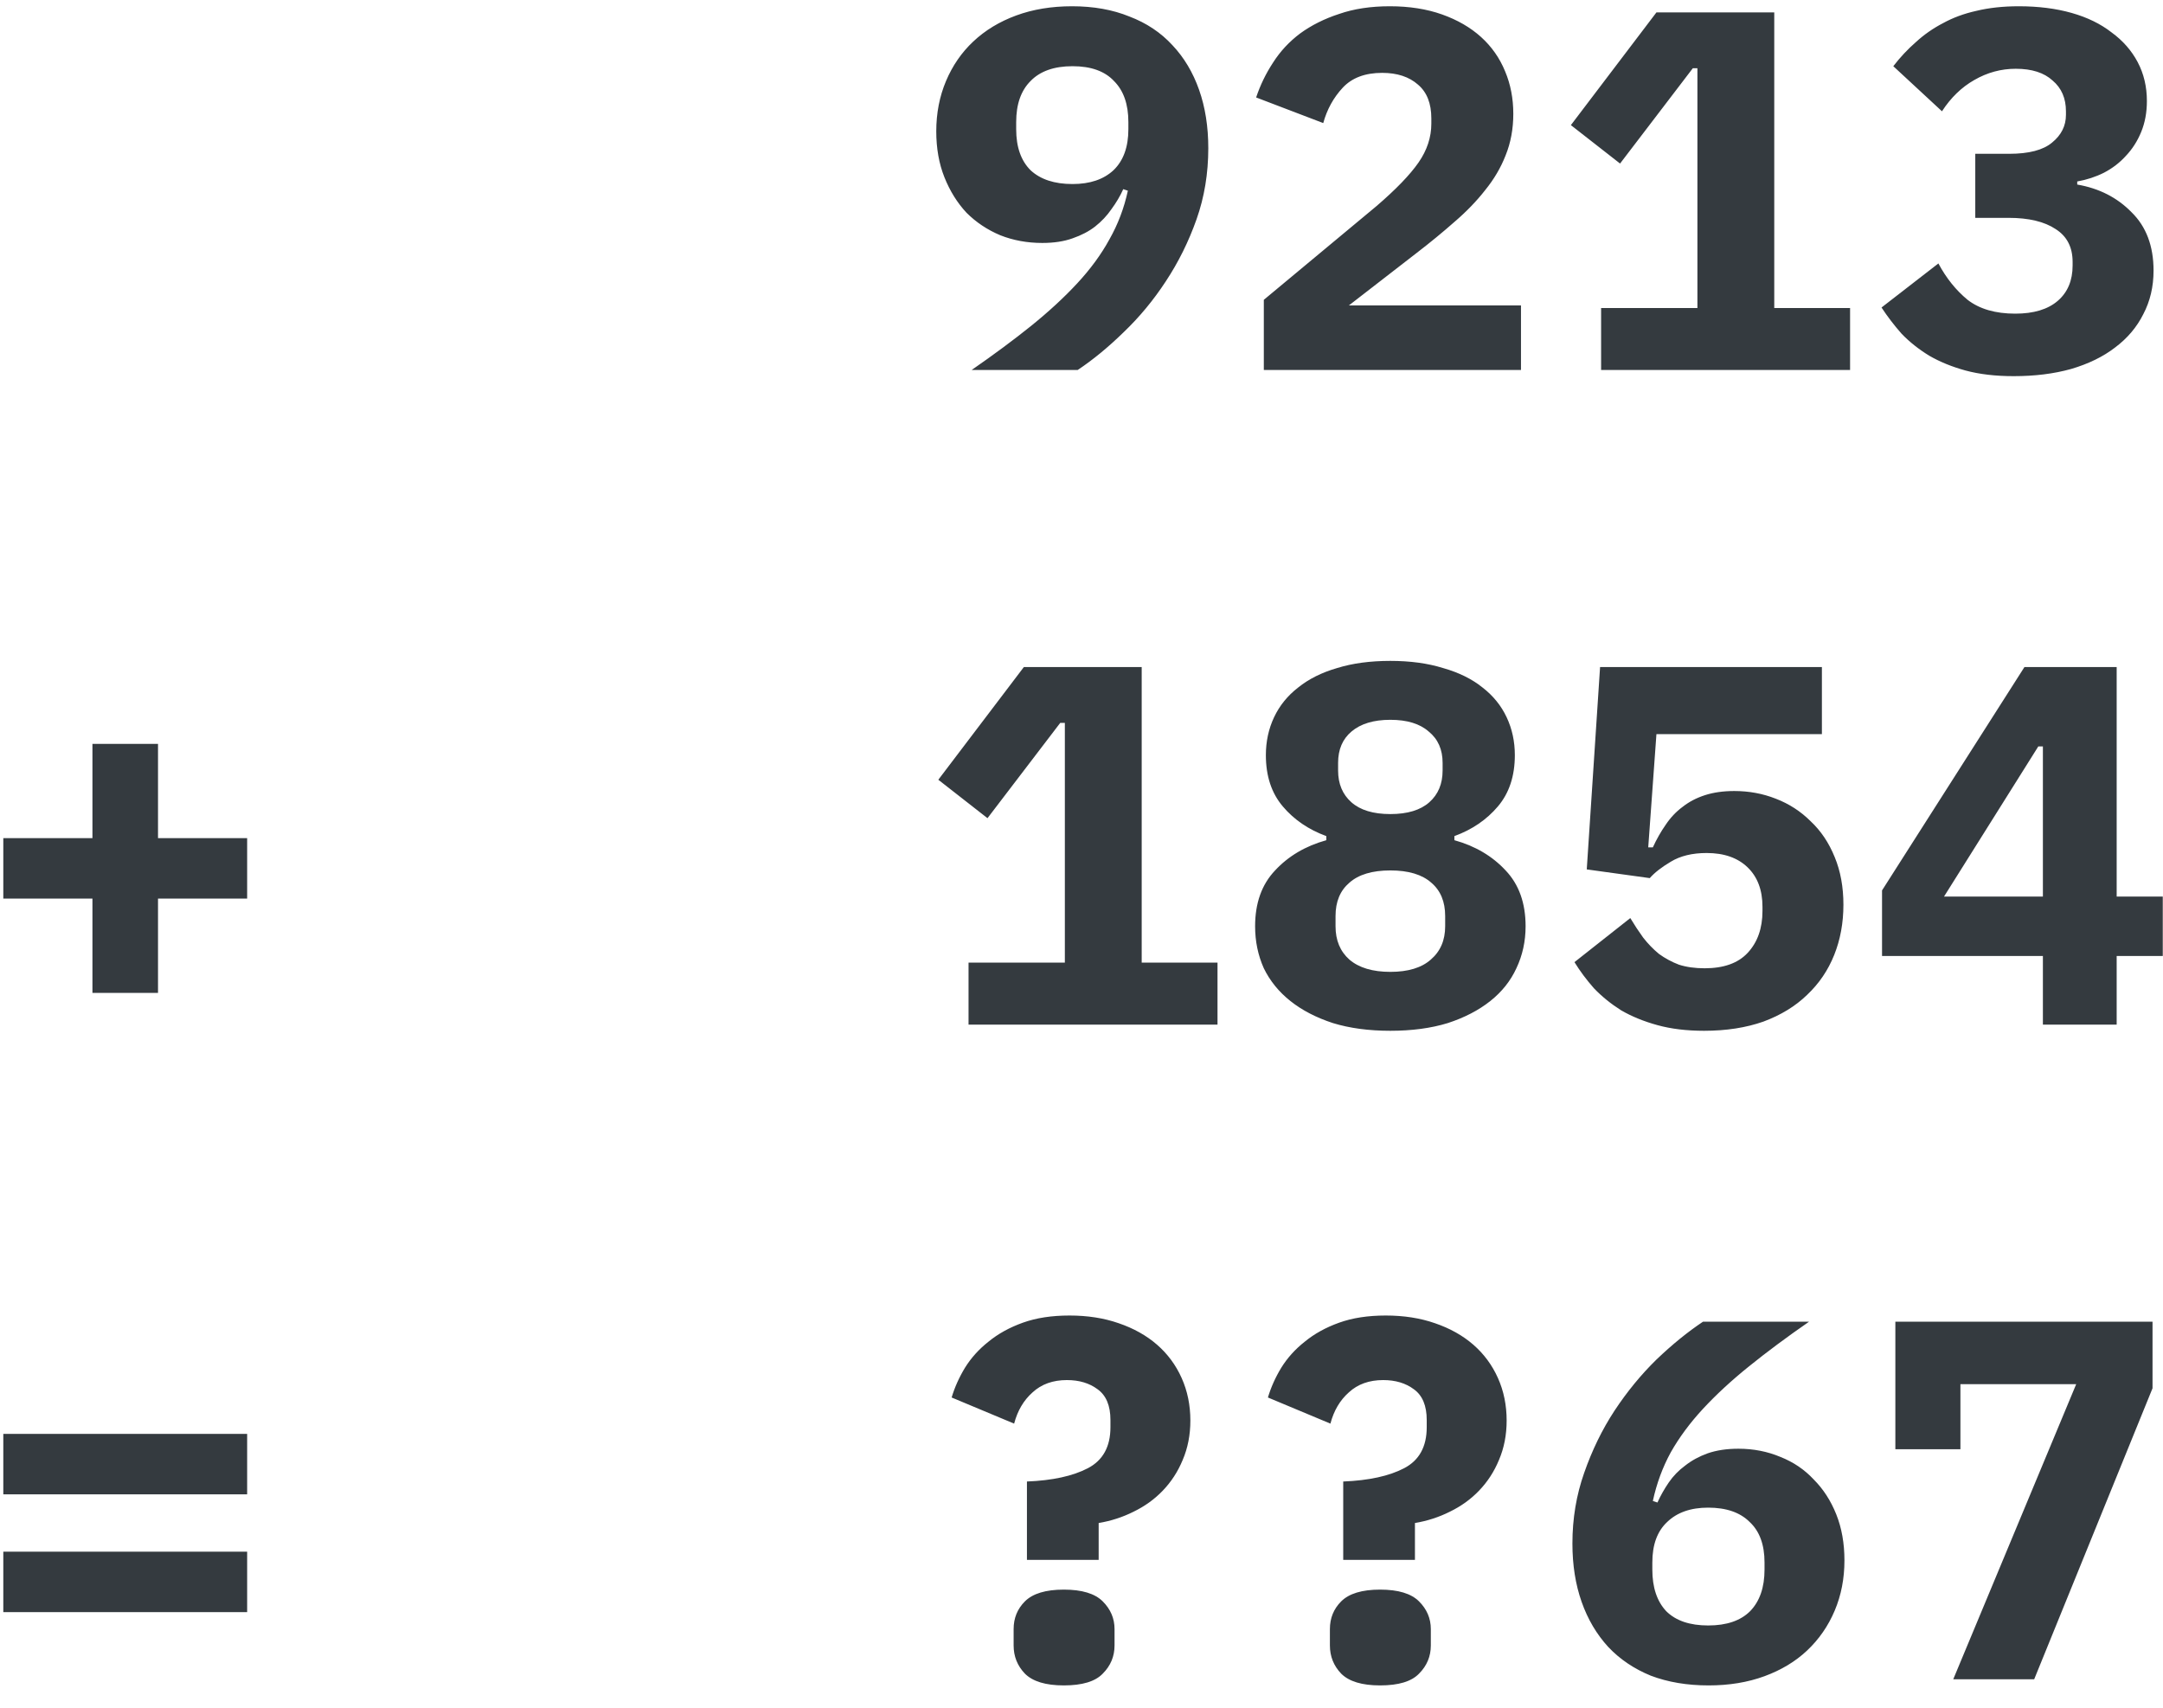
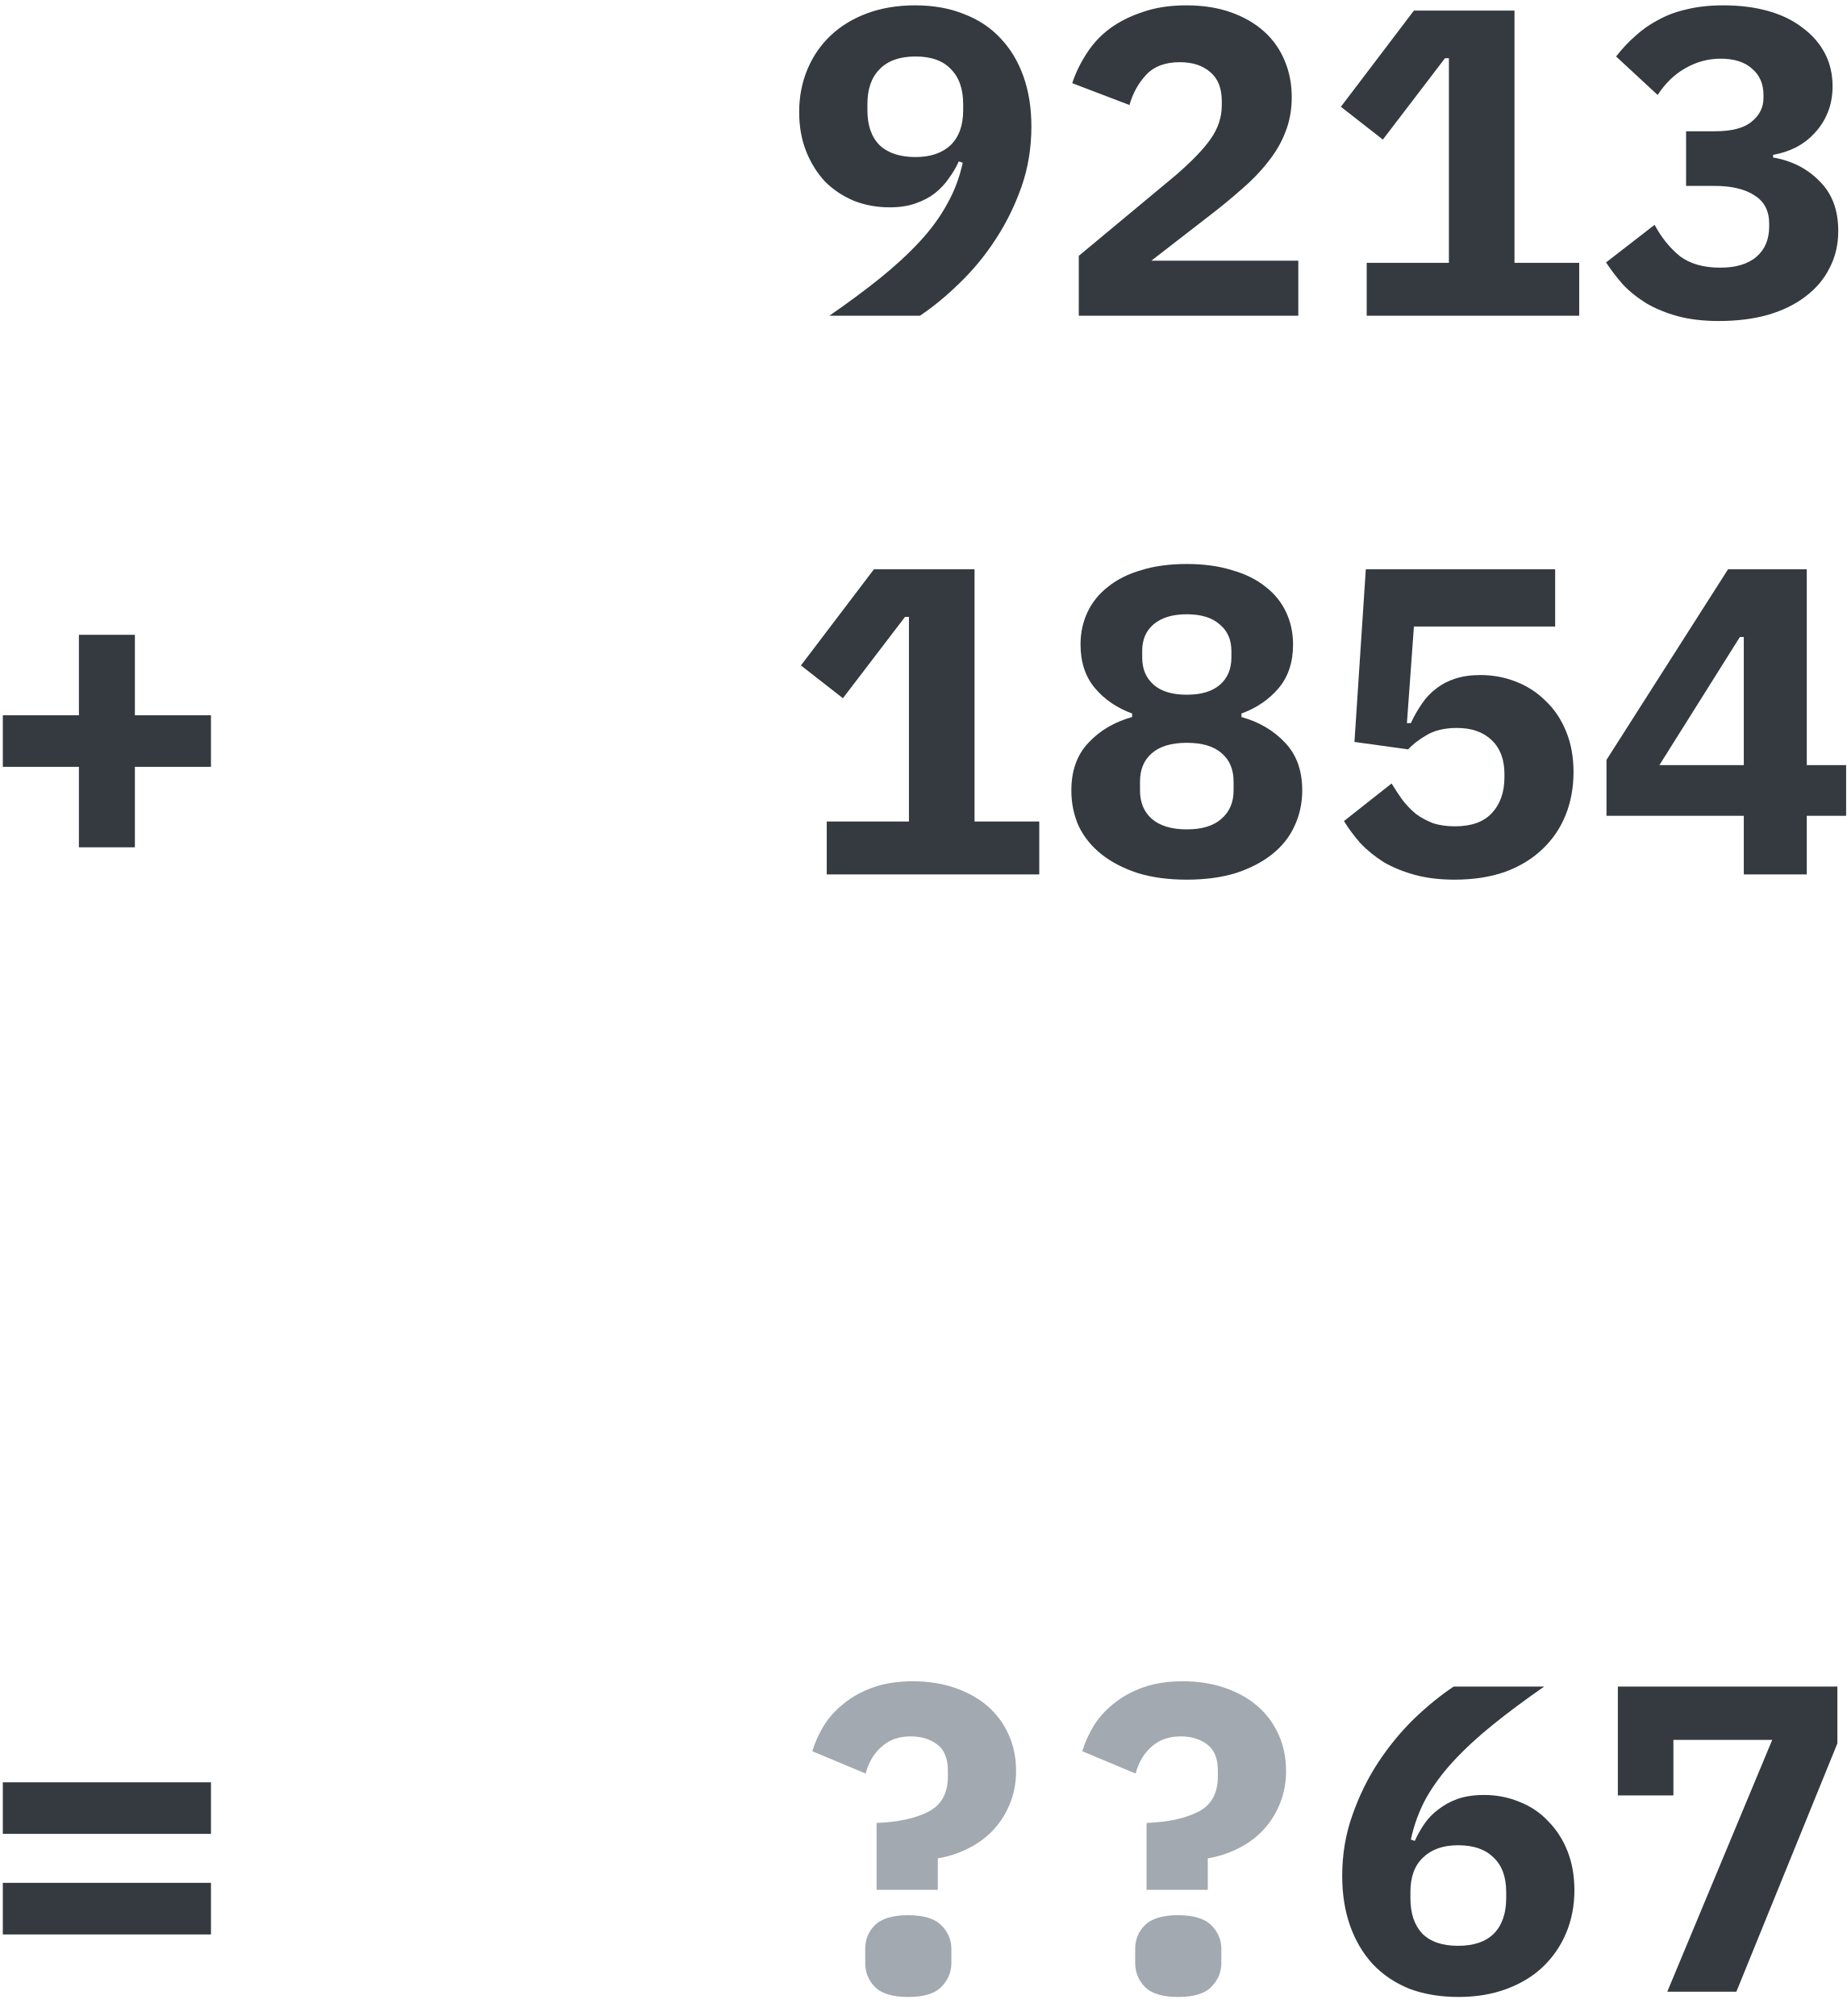
- <svg xmlns="http://www.w3.org/2000/svg" width="76" height="60" viewBox="0 0 76 60" fill="none">
-   <path d="M42.455 5.206C42.455 6.094 42.317 6.928 42.041 7.708C41.765 8.488 41.405 9.214 40.961 9.886C40.529 10.546 40.037 11.14 39.485 11.668C38.945 12.196 38.405 12.64 37.865 13H34.139C34.919 12.46 35.615 11.944 36.227 11.452C36.851 10.948 37.391 10.45 37.847 9.958C38.315 9.454 38.693 8.938 38.981 8.41C39.281 7.882 39.497 7.312 39.629 6.7L39.467 6.646C39.359 6.886 39.221 7.12 39.053 7.348C38.897 7.576 38.705 7.78 38.477 7.96C38.261 8.128 37.997 8.266 37.685 8.374C37.385 8.482 37.031 8.536 36.623 8.536C36.095 8.536 35.603 8.446 35.147 8.266C34.691 8.074 34.295 7.81 33.959 7.474C33.635 7.126 33.377 6.712 33.185 6.232C32.993 5.752 32.897 5.212 32.897 4.612C32.897 3.976 33.011 3.388 33.239 2.848C33.467 2.308 33.785 1.846 34.193 1.462C34.613 1.066 35.117 0.76 35.705 0.544C36.293 0.328 36.947 0.22 37.667 0.22C38.423 0.22 39.095 0.34 39.683 0.58C40.283 0.808 40.787 1.144 41.195 1.588C41.603 2.02 41.915 2.542 42.131 3.154C42.347 3.766 42.455 4.45 42.455 5.206ZM37.685 6.466C38.297 6.466 38.777 6.304 39.125 5.98C39.473 5.644 39.647 5.164 39.647 4.54V4.288C39.647 3.664 39.479 3.184 39.143 2.848C38.819 2.5 38.333 2.326 37.685 2.326C37.037 2.326 36.545 2.5 36.209 2.848C35.873 3.184 35.705 3.664 35.705 4.288V4.54C35.705 5.164 35.873 5.644 36.209 5.98C36.557 6.304 37.049 6.466 37.685 6.466ZM53.442 13H44.406V10.534L48.366 7.24C49.05 6.652 49.542 6.142 49.842 5.71C50.142 5.278 50.292 4.822 50.292 4.342V4.162C50.292 3.634 50.136 3.238 49.824 2.974C49.512 2.698 49.092 2.56 48.564 2.56C47.964 2.56 47.502 2.734 47.178 3.082C46.854 3.43 46.626 3.844 46.494 4.324L44.136 3.424C44.28 2.992 44.478 2.584 44.73 2.2C44.982 1.804 45.3 1.462 45.684 1.174C46.08 0.886 46.536 0.658 47.052 0.49C47.568 0.31 48.162 0.22 48.834 0.22C49.518 0.22 50.13 0.316 50.67 0.508C51.21 0.7 51.666 0.964 52.038 1.3C52.41 1.636 52.692 2.038 52.884 2.506C53.076 2.962 53.172 3.46 53.172 4C53.172 4.528 53.082 5.014 52.902 5.458C52.734 5.89 52.494 6.298 52.182 6.682C51.882 7.066 51.522 7.438 51.102 7.798C50.694 8.158 50.256 8.518 49.788 8.878L47.394 10.732H53.442V13ZM56.257 13V10.822H59.641V2.398H59.479L56.923 5.746L55.195 4.396L58.201 0.436H62.341V10.822H65.005V13H56.257ZM70.592 5.404C71.288 5.404 71.792 5.272 72.104 5.008C72.428 4.744 72.59 4.42 72.59 4.036V3.91C72.59 3.454 72.434 3.094 72.122 2.83C71.822 2.554 71.39 2.416 70.826 2.416C70.31 2.416 69.824 2.548 69.368 2.812C68.924 3.064 68.546 3.43 68.234 3.91L66.524 2.326C66.764 2.014 67.028 1.732 67.316 1.48C67.604 1.216 67.922 0.994 68.27 0.814C68.618 0.622 69.008 0.478 69.44 0.382C69.884 0.274 70.382 0.22 70.934 0.22C71.618 0.22 72.236 0.298 72.788 0.454C73.34 0.61 73.808 0.838 74.192 1.138C74.588 1.426 74.894 1.774 75.11 2.182C75.326 2.59 75.434 3.046 75.434 3.55C75.434 3.946 75.368 4.306 75.236 4.63C75.104 4.954 74.924 5.236 74.696 5.476C74.48 5.716 74.222 5.914 73.922 6.07C73.634 6.214 73.322 6.316 72.986 6.376V6.484C73.754 6.616 74.39 6.94 74.894 7.456C75.41 7.96 75.668 8.644 75.668 9.508C75.668 10.072 75.548 10.582 75.308 11.038C75.08 11.494 74.75 11.884 74.318 12.208C73.898 12.532 73.382 12.784 72.77 12.964C72.17 13.132 71.498 13.216 70.754 13.216C70.118 13.216 69.554 13.15 69.062 13.018C68.582 12.886 68.156 12.712 67.784 12.496C67.412 12.268 67.088 12.01 66.812 11.722C66.548 11.422 66.314 11.116 66.11 10.804L68.108 9.256C68.384 9.772 68.726 10.198 69.134 10.534C69.554 10.858 70.112 11.02 70.808 11.02C71.456 11.02 71.954 10.87 72.302 10.57C72.65 10.27 72.824 9.856 72.824 9.328V9.202C72.824 8.686 72.626 8.302 72.23 8.05C71.834 7.786 71.282 7.654 70.574 7.654H69.404V5.404H70.592ZM3.248 34.884V31.572H0.116V29.448H3.248V26.136H5.552V29.448H8.684V31.572H5.552V34.884H3.248ZM34.031 36V33.822H37.415V25.398H37.253L34.697 28.746L32.969 27.396L35.975 23.436H40.115V33.822H42.779V36H34.031ZM48.852 36.216C48.096 36.216 47.424 36.126 46.836 35.946C46.248 35.754 45.75 35.496 45.342 35.172C44.934 34.848 44.622 34.464 44.406 34.02C44.202 33.564 44.1 33.072 44.1 32.544C44.1 31.728 44.334 31.074 44.802 30.582C45.27 30.078 45.87 29.724 46.602 29.52V29.376C45.978 29.148 45.468 28.8 45.072 28.332C44.676 27.864 44.478 27.264 44.478 26.532C44.478 26.052 44.574 25.608 44.766 25.2C44.958 24.792 45.24 24.444 45.612 24.156C45.984 23.856 46.44 23.628 46.98 23.472C47.52 23.304 48.144 23.22 48.852 23.22C49.548 23.22 50.166 23.304 50.706 23.472C51.258 23.628 51.72 23.856 52.092 24.156C52.464 24.444 52.746 24.792 52.938 25.2C53.13 25.608 53.226 26.052 53.226 26.532C53.226 27.264 53.028 27.864 52.632 28.332C52.236 28.8 51.726 29.148 51.102 29.376V29.52C51.834 29.724 52.434 30.078 52.902 30.582C53.37 31.074 53.604 31.728 53.604 32.544C53.604 33.072 53.496 33.564 53.28 34.02C53.076 34.464 52.77 34.848 52.362 35.172C51.954 35.496 51.456 35.754 50.868 35.946C50.28 36.126 49.608 36.216 48.852 36.216ZM48.852 34.146C49.476 34.146 49.95 34.002 50.274 33.714C50.61 33.426 50.778 33.036 50.778 32.544V32.184C50.778 31.68 50.616 31.29 50.292 31.014C49.968 30.726 49.488 30.582 48.852 30.582C48.216 30.582 47.736 30.726 47.412 31.014C47.088 31.29 46.926 31.68 46.926 32.184V32.544C46.926 33.036 47.088 33.426 47.412 33.714C47.748 34.002 48.228 34.146 48.852 34.146ZM48.852 28.602C49.452 28.602 49.908 28.464 50.22 28.188C50.532 27.912 50.688 27.54 50.688 27.072V26.802C50.688 26.334 50.526 25.968 50.202 25.704C49.89 25.428 49.44 25.29 48.852 25.29C48.264 25.29 47.808 25.428 47.484 25.704C47.172 25.968 47.016 26.334 47.016 26.802V27.072C47.016 27.54 47.172 27.912 47.484 28.188C47.796 28.464 48.252 28.602 48.852 28.602ZM64.015 25.794H58.201L57.913 29.772H58.075C58.207 29.484 58.357 29.22 58.525 28.98C58.693 28.728 58.891 28.518 59.119 28.35C59.347 28.17 59.611 28.032 59.911 27.936C60.211 27.84 60.553 27.792 60.937 27.792C61.453 27.792 61.939 27.882 62.395 28.062C62.863 28.242 63.271 28.506 63.619 28.854C63.979 29.19 64.261 29.61 64.465 30.114C64.669 30.606 64.771 31.164 64.771 31.788C64.771 32.424 64.663 33.012 64.447 33.552C64.231 34.092 63.913 34.56 63.493 34.956C63.085 35.352 62.575 35.664 61.963 35.892C61.351 36.108 60.655 36.216 59.875 36.216C59.263 36.216 58.717 36.15 58.237 36.018C57.757 35.886 57.331 35.712 56.959 35.496C56.599 35.268 56.281 35.01 56.005 34.722C55.741 34.422 55.513 34.116 55.321 33.804L57.283 32.256C57.427 32.496 57.577 32.724 57.733 32.94C57.901 33.156 58.087 33.348 58.291 33.516C58.507 33.672 58.741 33.798 58.993 33.894C59.257 33.978 59.557 34.02 59.893 34.02C60.565 34.02 61.069 33.84 61.405 33.48C61.753 33.108 61.927 32.616 61.927 32.004V31.86C61.927 31.272 61.753 30.81 61.405 30.474C61.057 30.138 60.577 29.97 59.965 29.97C59.461 29.97 59.041 30.072 58.705 30.276C58.381 30.468 58.135 30.66 57.967 30.852L55.753 30.546L56.221 23.436H64.015V25.794ZM71.78 36V33.588H66.128V31.284L71.132 23.436H74.372V31.5H75.992V33.588H74.372V36H71.78ZM68.306 31.5H71.78V26.226H71.618L68.306 31.5ZM0.116 52.502V50.378H8.684V52.502H0.116ZM0.116 56.642V54.518H8.684V56.642H0.116ZM36.083 54.806V52.052C36.983 52.016 37.697 51.86 38.225 51.584C38.753 51.308 39.017 50.828 39.017 50.144V49.892C39.017 49.388 38.867 49.028 38.567 48.812C38.279 48.596 37.919 48.488 37.487 48.488C36.995 48.488 36.593 48.632 36.281 48.92C35.969 49.196 35.753 49.562 35.633 50.018L33.437 49.1C33.545 48.74 33.701 48.392 33.905 48.056C34.121 47.708 34.397 47.402 34.733 47.138C35.069 46.862 35.471 46.64 35.939 46.472C36.407 46.304 36.953 46.22 37.577 46.22C38.213 46.22 38.789 46.31 39.305 46.49C39.833 46.67 40.283 46.922 40.655 47.246C41.027 47.57 41.315 47.96 41.519 48.416C41.723 48.872 41.825 49.37 41.825 49.91C41.825 50.414 41.735 50.876 41.555 51.296C41.387 51.704 41.153 52.064 40.853 52.376C40.565 52.676 40.223 52.922 39.827 53.114C39.443 53.306 39.035 53.438 38.603 53.51V54.806H36.083ZM37.379 59.216C36.743 59.216 36.287 59.078 36.011 58.802C35.747 58.526 35.615 58.196 35.615 57.812V57.236C35.615 56.852 35.747 56.528 36.011 56.264C36.287 55.988 36.743 55.85 37.379 55.85C38.015 55.85 38.471 55.988 38.747 56.264C39.023 56.54 39.161 56.864 39.161 57.236V57.812C39.161 58.196 39.023 58.526 38.747 58.802C38.483 59.078 38.027 59.216 37.379 59.216ZM47.196 54.806V52.052C48.096 52.016 48.81 51.86 49.338 51.584C49.866 51.308 50.13 50.828 50.13 50.144V49.892C50.13 49.388 49.98 49.028 49.68 48.812C49.392 48.596 49.032 48.488 48.6 48.488C48.108 48.488 47.706 48.632 47.394 48.92C47.082 49.196 46.866 49.562 46.746 50.018L44.55 49.1C44.658 48.74 44.814 48.392 45.018 48.056C45.234 47.708 45.51 47.402 45.846 47.138C46.182 46.862 46.584 46.64 47.052 46.472C47.52 46.304 48.066 46.22 48.69 46.22C49.326 46.22 49.902 46.31 50.418 46.49C50.946 46.67 51.396 46.922 51.768 47.246C52.14 47.57 52.428 47.96 52.632 48.416C52.836 48.872 52.938 49.37 52.938 49.91C52.938 50.414 52.848 50.876 52.668 51.296C52.5 51.704 52.266 52.064 51.966 52.376C51.678 52.676 51.336 52.922 50.94 53.114C50.556 53.306 50.148 53.438 49.716 53.51V54.806H47.196ZM48.492 59.216C47.856 59.216 47.4 59.078 47.124 58.802C46.86 58.526 46.728 58.196 46.728 57.812V57.236C46.728 56.852 46.86 56.528 47.124 56.264C47.4 55.988 47.856 55.85 48.492 55.85C49.128 55.85 49.584 55.988 49.86 56.264C50.136 56.54 50.274 56.864 50.274 57.236V57.812C50.274 58.196 50.136 58.526 49.86 58.802C49.596 59.078 49.14 59.216 48.492 59.216ZM60.037 59.216C59.281 59.216 58.603 59.102 58.003 58.874C57.415 58.634 56.917 58.298 56.509 57.866C56.101 57.422 55.789 56.894 55.573 56.282C55.357 55.67 55.249 54.986 55.249 54.23C55.249 53.354 55.387 52.526 55.663 51.746C55.939 50.954 56.293 50.228 56.725 49.568C57.169 48.896 57.661 48.296 58.201 47.768C58.753 47.24 59.299 46.796 59.839 46.436H63.565C62.785 46.976 62.083 47.498 61.459 48.002C60.847 48.494 60.307 48.992 59.839 49.496C59.383 49.988 59.005 50.498 58.705 51.026C58.417 51.554 58.207 52.124 58.075 52.736L58.237 52.79C58.345 52.55 58.477 52.316 58.633 52.088C58.789 51.86 58.981 51.662 59.209 51.494C59.437 51.314 59.701 51.17 60.001 51.062C60.313 50.954 60.673 50.9 61.081 50.9C61.609 50.9 62.101 50.996 62.557 51.188C63.013 51.368 63.403 51.632 63.727 51.98C64.063 52.316 64.327 52.724 64.519 53.204C64.711 53.684 64.807 54.224 64.807 54.824C64.807 55.46 64.693 56.048 64.465 56.588C64.237 57.128 63.913 57.596 63.493 57.992C63.085 58.376 62.587 58.676 61.999 58.892C61.411 59.108 60.757 59.216 60.037 59.216ZM60.019 57.11C60.667 57.11 61.159 56.942 61.495 56.606C61.831 56.258 61.999 55.772 61.999 55.148V54.896C61.999 54.272 61.825 53.798 61.477 53.474C61.141 53.138 60.655 52.97 60.019 52.97C59.407 52.97 58.927 53.138 58.579 53.474C58.231 53.798 58.057 54.272 58.057 54.896V55.148C58.057 55.772 58.219 56.258 58.543 56.606C58.879 56.942 59.371 57.11 60.019 57.11ZM68.63 59L72.95 48.632H68.882V50.918H66.596V46.436H75.632V48.776L71.474 59H68.63Z" fill="#343A3F" />
+ <svg xmlns="http://www.w3.org/2000/svg" width="76" height="83" viewBox="0 0 76 83" fill="none">
+   <path d="M42.455 5.206C42.455 6.094 42.317 6.928 42.041 7.708C41.765 8.488 41.405 9.214 40.961 9.886C40.529 10.546 40.037 11.14 39.485 11.668C38.945 12.196 38.405 12.64 37.865 13H34.139C34.919 12.46 35.615 11.944 36.227 11.452C36.851 10.948 37.391 10.45 37.847 9.958C38.315 9.454 38.693 8.938 38.981 8.41C39.281 7.882 39.497 7.312 39.629 6.7L39.467 6.646C39.359 6.886 39.221 7.12 39.053 7.348C38.897 7.576 38.705 7.78 38.477 7.96C38.261 8.128 37.997 8.266 37.685 8.374C37.385 8.482 37.031 8.536 36.623 8.536C36.095 8.536 35.603 8.446 35.147 8.266C34.691 8.074 34.295 7.81 33.959 7.474C33.635 7.126 33.377 6.712 33.185 6.232C32.993 5.752 32.897 5.212 32.897 4.612C32.897 3.976 33.011 3.388 33.239 2.848C33.467 2.308 33.785 1.846 34.193 1.462C34.613 1.066 35.117 0.76 35.705 0.544C36.293 0.328 36.947 0.22 37.667 0.22C38.423 0.22 39.095 0.34 39.683 0.58C40.283 0.808 40.787 1.144 41.195 1.588C41.603 2.02 41.915 2.542 42.131 3.154C42.347 3.766 42.455 4.45 42.455 5.206ZM37.685 6.466C38.297 6.466 38.777 6.304 39.125 5.98C39.473 5.644 39.647 5.164 39.647 4.54V4.288C39.647 3.664 39.479 3.184 39.143 2.848C38.819 2.5 38.333 2.326 37.685 2.326C37.037 2.326 36.545 2.5 36.209 2.848C35.873 3.184 35.705 3.664 35.705 4.288V4.54C35.705 5.164 35.873 5.644 36.209 5.98C36.557 6.304 37.049 6.466 37.685 6.466ZM53.442 13H44.406V10.534L48.366 7.24C49.05 6.652 49.542 6.142 49.842 5.71C50.142 5.278 50.292 4.822 50.292 4.342V4.162C50.292 3.634 50.136 3.238 49.824 2.974C49.512 2.698 49.092 2.56 48.564 2.56C47.964 2.56 47.502 2.734 47.178 3.082C46.854 3.43 46.626 3.844 46.494 4.324L44.136 3.424C44.28 2.992 44.478 2.584 44.73 2.2C44.982 1.804 45.3 1.462 45.684 1.174C46.08 0.886 46.536 0.658 47.052 0.49C47.568 0.31 48.162 0.22 48.834 0.22C49.518 0.22 50.13 0.316 50.67 0.508C51.21 0.7 51.666 0.964 52.038 1.3C52.41 1.636 52.692 2.038 52.884 2.506C53.076 2.962 53.172 3.46 53.172 4C53.172 4.528 53.082 5.014 52.902 5.458C52.734 5.89 52.494 6.298 52.182 6.682C51.882 7.066 51.522 7.438 51.102 7.798C50.694 8.158 50.256 8.518 49.788 8.878L47.394 10.732H53.442V13ZM56.257 13V10.822H59.641V2.398H59.479L56.923 5.746L55.195 4.396L58.201 0.436H62.341V10.822H65.005V13H56.257ZM70.592 5.404C71.288 5.404 71.792 5.272 72.104 5.008C72.428 4.744 72.59 4.42 72.59 4.036V3.91C72.59 3.454 72.434 3.094 72.122 2.83C71.822 2.554 71.39 2.416 70.826 2.416C70.31 2.416 69.824 2.548 69.368 2.812C68.924 3.064 68.546 3.43 68.234 3.91L66.524 2.326C66.764 2.014 67.028 1.732 67.316 1.48C67.604 1.216 67.922 0.994 68.27 0.814C68.618 0.622 69.008 0.478 69.44 0.382C69.884 0.274 70.382 0.22 70.934 0.22C71.618 0.22 72.236 0.298 72.788 0.454C73.34 0.61 73.808 0.838 74.192 1.138C74.588 1.426 74.894 1.774 75.11 2.182C75.326 2.59 75.434 3.046 75.434 3.55C75.434 3.946 75.368 4.306 75.236 4.63C75.104 4.954 74.924 5.236 74.696 5.476C74.48 5.716 74.222 5.914 73.922 6.07C73.634 6.214 73.322 6.316 72.986 6.376V6.484C73.754 6.616 74.39 6.94 74.894 7.456C75.41 7.96 75.668 8.644 75.668 9.508C75.668 10.072 75.548 10.582 75.308 11.038C75.08 11.494 74.75 11.884 74.318 12.208C73.898 12.532 73.382 12.784 72.77 12.964C72.17 13.132 71.498 13.216 70.754 13.216C70.118 13.216 69.554 13.15 69.062 13.018C68.582 12.886 68.156 12.712 67.784 12.496C67.412 12.268 67.088 12.01 66.812 11.722C66.548 11.422 66.314 11.116 66.11 10.804L68.108 9.256C68.384 9.772 68.726 10.198 69.134 10.534C69.554 10.858 70.112 11.02 70.808 11.02C71.456 11.02 71.954 10.87 72.302 10.57C72.65 10.27 72.824 9.856 72.824 9.328V9.202C72.824 8.686 72.626 8.302 72.23 8.05C71.834 7.786 71.282 7.654 70.574 7.654H69.404V5.404H70.592ZM3.248 34.884V31.572H0.116V29.448H3.248V26.136H5.552V29.448H8.684V31.572H5.552V34.884H3.248ZM34.031 36V33.822H37.415V25.398H37.253L34.697 28.746L32.969 27.396L35.975 23.436H40.115V33.822H42.779V36H34.031ZM48.852 36.216C48.096 36.216 47.424 36.126 46.836 35.946C46.248 35.754 45.75 35.496 45.342 35.172C44.934 34.848 44.622 34.464 44.406 34.02C44.202 33.564 44.1 33.072 44.1 32.544C44.1 31.728 44.334 31.074 44.802 30.582C45.27 30.078 45.87 29.724 46.602 29.52V29.376C45.978 29.148 45.468 28.8 45.072 28.332C44.676 27.864 44.478 27.264 44.478 26.532C44.478 26.052 44.574 25.608 44.766 25.2C44.958 24.792 45.24 24.444 45.612 24.156C45.984 23.856 46.44 23.628 46.98 23.472C47.52 23.304 48.144 23.22 48.852 23.22C49.548 23.22 50.166 23.304 50.706 23.472C51.258 23.628 51.72 23.856 52.092 24.156C52.464 24.444 52.746 24.792 52.938 25.2C53.13 25.608 53.226 26.052 53.226 26.532C53.226 27.264 53.028 27.864 52.632 28.332C52.236 28.8 51.726 29.148 51.102 29.376V29.52C51.834 29.724 52.434 30.078 52.902 30.582C53.37 31.074 53.604 31.728 53.604 32.544C53.604 33.072 53.496 33.564 53.28 34.02C53.076 34.464 52.77 34.848 52.362 35.172C51.954 35.496 51.456 35.754 50.868 35.946C50.28 36.126 49.608 36.216 48.852 36.216ZM48.852 34.146C49.476 34.146 49.95 34.002 50.274 33.714C50.61 33.426 50.778 33.036 50.778 32.544V32.184C50.778 31.68 50.616 31.29 50.292 31.014C49.968 30.726 49.488 30.582 48.852 30.582C48.216 30.582 47.736 30.726 47.412 31.014C47.088 31.29 46.926 31.68 46.926 32.184V32.544C46.926 33.036 47.088 33.426 47.412 33.714C47.748 34.002 48.228 34.146 48.852 34.146ZM48.852 28.602C49.452 28.602 49.908 28.464 50.22 28.188C50.532 27.912 50.688 27.54 50.688 27.072V26.802C50.688 26.334 50.526 25.968 50.202 25.704C49.89 25.428 49.44 25.29 48.852 25.29C48.264 25.29 47.808 25.428 47.484 25.704C47.172 25.968 47.016 26.334 47.016 26.802V27.072C47.016 27.54 47.172 27.912 47.484 28.188C47.796 28.464 48.252 28.602 48.852 28.602ZM64.015 25.794H58.201L57.913 29.772H58.075C58.207 29.484 58.357 29.22 58.525 28.98C58.693 28.728 58.891 28.518 59.119 28.35C59.347 28.17 59.611 28.032 59.911 27.936C60.211 27.84 60.553 27.792 60.937 27.792C61.453 27.792 61.939 27.882 62.395 28.062C62.863 28.242 63.271 28.506 63.619 28.854C63.979 29.19 64.261 29.61 64.465 30.114C64.669 30.606 64.771 31.164 64.771 31.788C64.771 32.424 64.663 33.012 64.447 33.552C64.231 34.092 63.913 34.56 63.493 34.956C63.085 35.352 62.575 35.664 61.963 35.892C61.351 36.108 60.655 36.216 59.875 36.216C59.263 36.216 58.717 36.15 58.237 36.018C57.757 35.886 57.331 35.712 56.959 35.496C56.599 35.268 56.281 35.01 56.005 34.722C55.741 34.422 55.513 34.116 55.321 33.804L57.283 32.256C57.427 32.496 57.577 32.724 57.733 32.94C57.901 33.156 58.087 33.348 58.291 33.516C58.507 33.672 58.741 33.798 58.993 33.894C59.257 33.978 59.557 34.02 59.893 34.02C60.565 34.02 61.069 33.84 61.405 33.48C61.753 33.108 61.927 32.616 61.927 32.004V31.86C61.927 31.272 61.753 30.81 61.405 30.474C61.057 30.138 60.577 29.97 59.965 29.97C59.461 29.97 59.041 30.072 58.705 30.276C58.381 30.468 58.135 30.66 57.967 30.852L55.753 30.546L56.221 23.436H64.015V25.794ZM71.78 36V33.588H66.128V31.284L71.132 23.436H74.372V31.5H75.992V33.588H74.372V36H71.78ZM68.306 31.5H71.78V26.226H71.618L68.306 31.5ZM0.116 75.502V73.378H8.684V75.502H0.116ZM0.116 79.642V77.518H8.684V79.642H0.116ZM60.037 82.216C59.281 82.216 58.603 82.102 58.003 81.874C57.415 81.634 56.917 81.298 56.509 80.866C56.101 80.422 55.789 79.894 55.573 79.282C55.357 78.67 55.249 77.986 55.249 77.23C55.249 76.354 55.387 75.526 55.663 74.746C55.939 73.954 56.293 73.228 56.725 72.568C57.169 71.896 57.661 71.296 58.201 70.768C58.753 70.24 59.299 69.796 59.839 69.436H63.565C62.785 69.976 62.083 70.498 61.459 71.002C60.847 71.494 60.307 71.992 59.839 72.496C59.383 72.988 59.005 73.498 58.705 74.026C58.417 74.554 58.207 75.124 58.075 75.736L58.237 75.79C58.345 75.55 58.477 75.316 58.633 75.088C58.789 74.86 58.981 74.662 59.209 74.494C59.437 74.314 59.701 74.17 60.001 74.062C60.313 73.954 60.673 73.9 61.081 73.9C61.609 73.9 62.101 73.996 62.557 74.188C63.013 74.368 63.403 74.632 63.727 74.98C64.063 75.316 64.327 75.724 64.519 76.204C64.711 76.684 64.807 77.224 64.807 77.824C64.807 78.46 64.693 79.048 64.465 79.588C64.237 80.128 63.913 80.596 63.493 80.992C63.085 81.376 62.587 81.676 61.999 81.892C61.411 82.108 60.757 82.216 60.037 82.216ZM60.019 80.11C60.667 80.11 61.159 79.942 61.495 79.606C61.831 79.258 61.999 78.772 61.999 78.148V77.896C61.999 77.272 61.825 76.798 61.477 76.474C61.141 76.138 60.655 75.97 60.019 75.97C59.407 75.97 58.927 76.138 58.579 76.474C58.231 76.798 58.057 77.272 58.057 77.896V78.148C58.057 78.772 58.219 79.258 58.543 79.606C58.879 79.942 59.371 80.11 60.019 80.11ZM68.63 82L72.95 71.632H68.882V73.918H66.596V69.436H75.632V71.776L71.474 82H68.63Z" fill="#343A3F" />
+   <path d="M36.083 77.806V75.052C36.983 75.016 37.697 74.86 38.225 74.584C38.753 74.308 39.017 73.828 39.017 73.144V72.892C39.017 72.388 38.867 72.028 38.567 71.812C38.279 71.596 37.919 71.488 37.487 71.488C36.995 71.488 36.593 71.632 36.281 71.92C35.969 72.196 35.753 72.562 35.633 73.018L33.437 72.1C33.545 71.74 33.701 71.392 33.905 71.056C34.121 70.708 34.397 70.402 34.733 70.138C35.069 69.862 35.471 69.64 35.939 69.472C36.407 69.304 36.953 69.22 37.577 69.22C38.213 69.22 38.789 69.31 39.305 69.49C39.833 69.67 40.283 69.922 40.655 70.246C41.027 70.57 41.315 70.96 41.519 71.416C41.723 71.872 41.825 72.37 41.825 72.91C41.825 73.414 41.735 73.876 41.555 74.296C41.387 74.704 41.153 75.064 40.853 75.376C40.565 75.676 40.223 75.922 39.827 76.114C39.443 76.306 39.035 76.438 38.603 76.51V77.806H36.083ZM37.379 82.216C36.743 82.216 36.287 82.078 36.011 81.802C35.747 81.526 35.615 81.196 35.615 80.812V80.236C35.615 79.852 35.747 79.528 36.011 79.264C36.287 78.988 36.743 78.85 37.379 78.85C38.015 78.85 38.471 78.988 38.747 79.264C39.023 79.54 39.161 79.864 39.161 80.236V80.812C39.161 81.196 39.023 81.526 38.747 81.802C38.483 82.078 38.027 82.216 37.379 82.216ZM47.196 77.806V75.052C48.096 75.016 48.81 74.86 49.338 74.584C49.866 74.308 50.13 73.828 50.13 73.144V72.892C50.13 72.388 49.98 72.028 49.68 71.812C49.392 71.596 49.032 71.488 48.6 71.488C48.108 71.488 47.706 71.632 47.394 71.92C47.082 72.196 46.866 72.562 46.746 73.018L44.55 72.1C44.658 71.74 44.814 71.392 45.018 71.056C45.234 70.708 45.51 70.402 45.846 70.138C46.182 69.862 46.584 69.64 47.052 69.472C47.52 69.304 48.066 69.22 48.69 69.22C49.326 69.22 49.902 69.31 50.418 69.49C50.946 69.67 51.396 69.922 51.768 70.246C52.14 70.57 52.428 70.96 52.632 71.416C52.836 71.872 52.938 72.37 52.938 72.91C52.938 73.414 52.848 73.876 52.668 74.296C52.5 74.704 52.266 75.064 51.966 75.376C51.678 75.676 51.336 75.922 50.94 76.114C50.556 76.306 50.148 76.438 49.716 76.51V77.806H47.196ZM48.492 82.216C47.856 82.216 47.4 82.078 47.124 81.802C46.86 81.526 46.728 81.196 46.728 80.812V80.236C46.728 79.852 46.86 79.528 47.124 79.264C47.4 78.988 47.856 78.85 48.492 78.85C49.128 78.85 49.584 78.988 49.86 79.264C50.136 79.54 50.274 79.864 50.274 80.236V80.812C50.274 81.196 50.136 81.526 49.86 81.802C49.596 82.078 49.14 82.216 48.492 82.216Z" fill="#A2A9B0" />
</svg>
